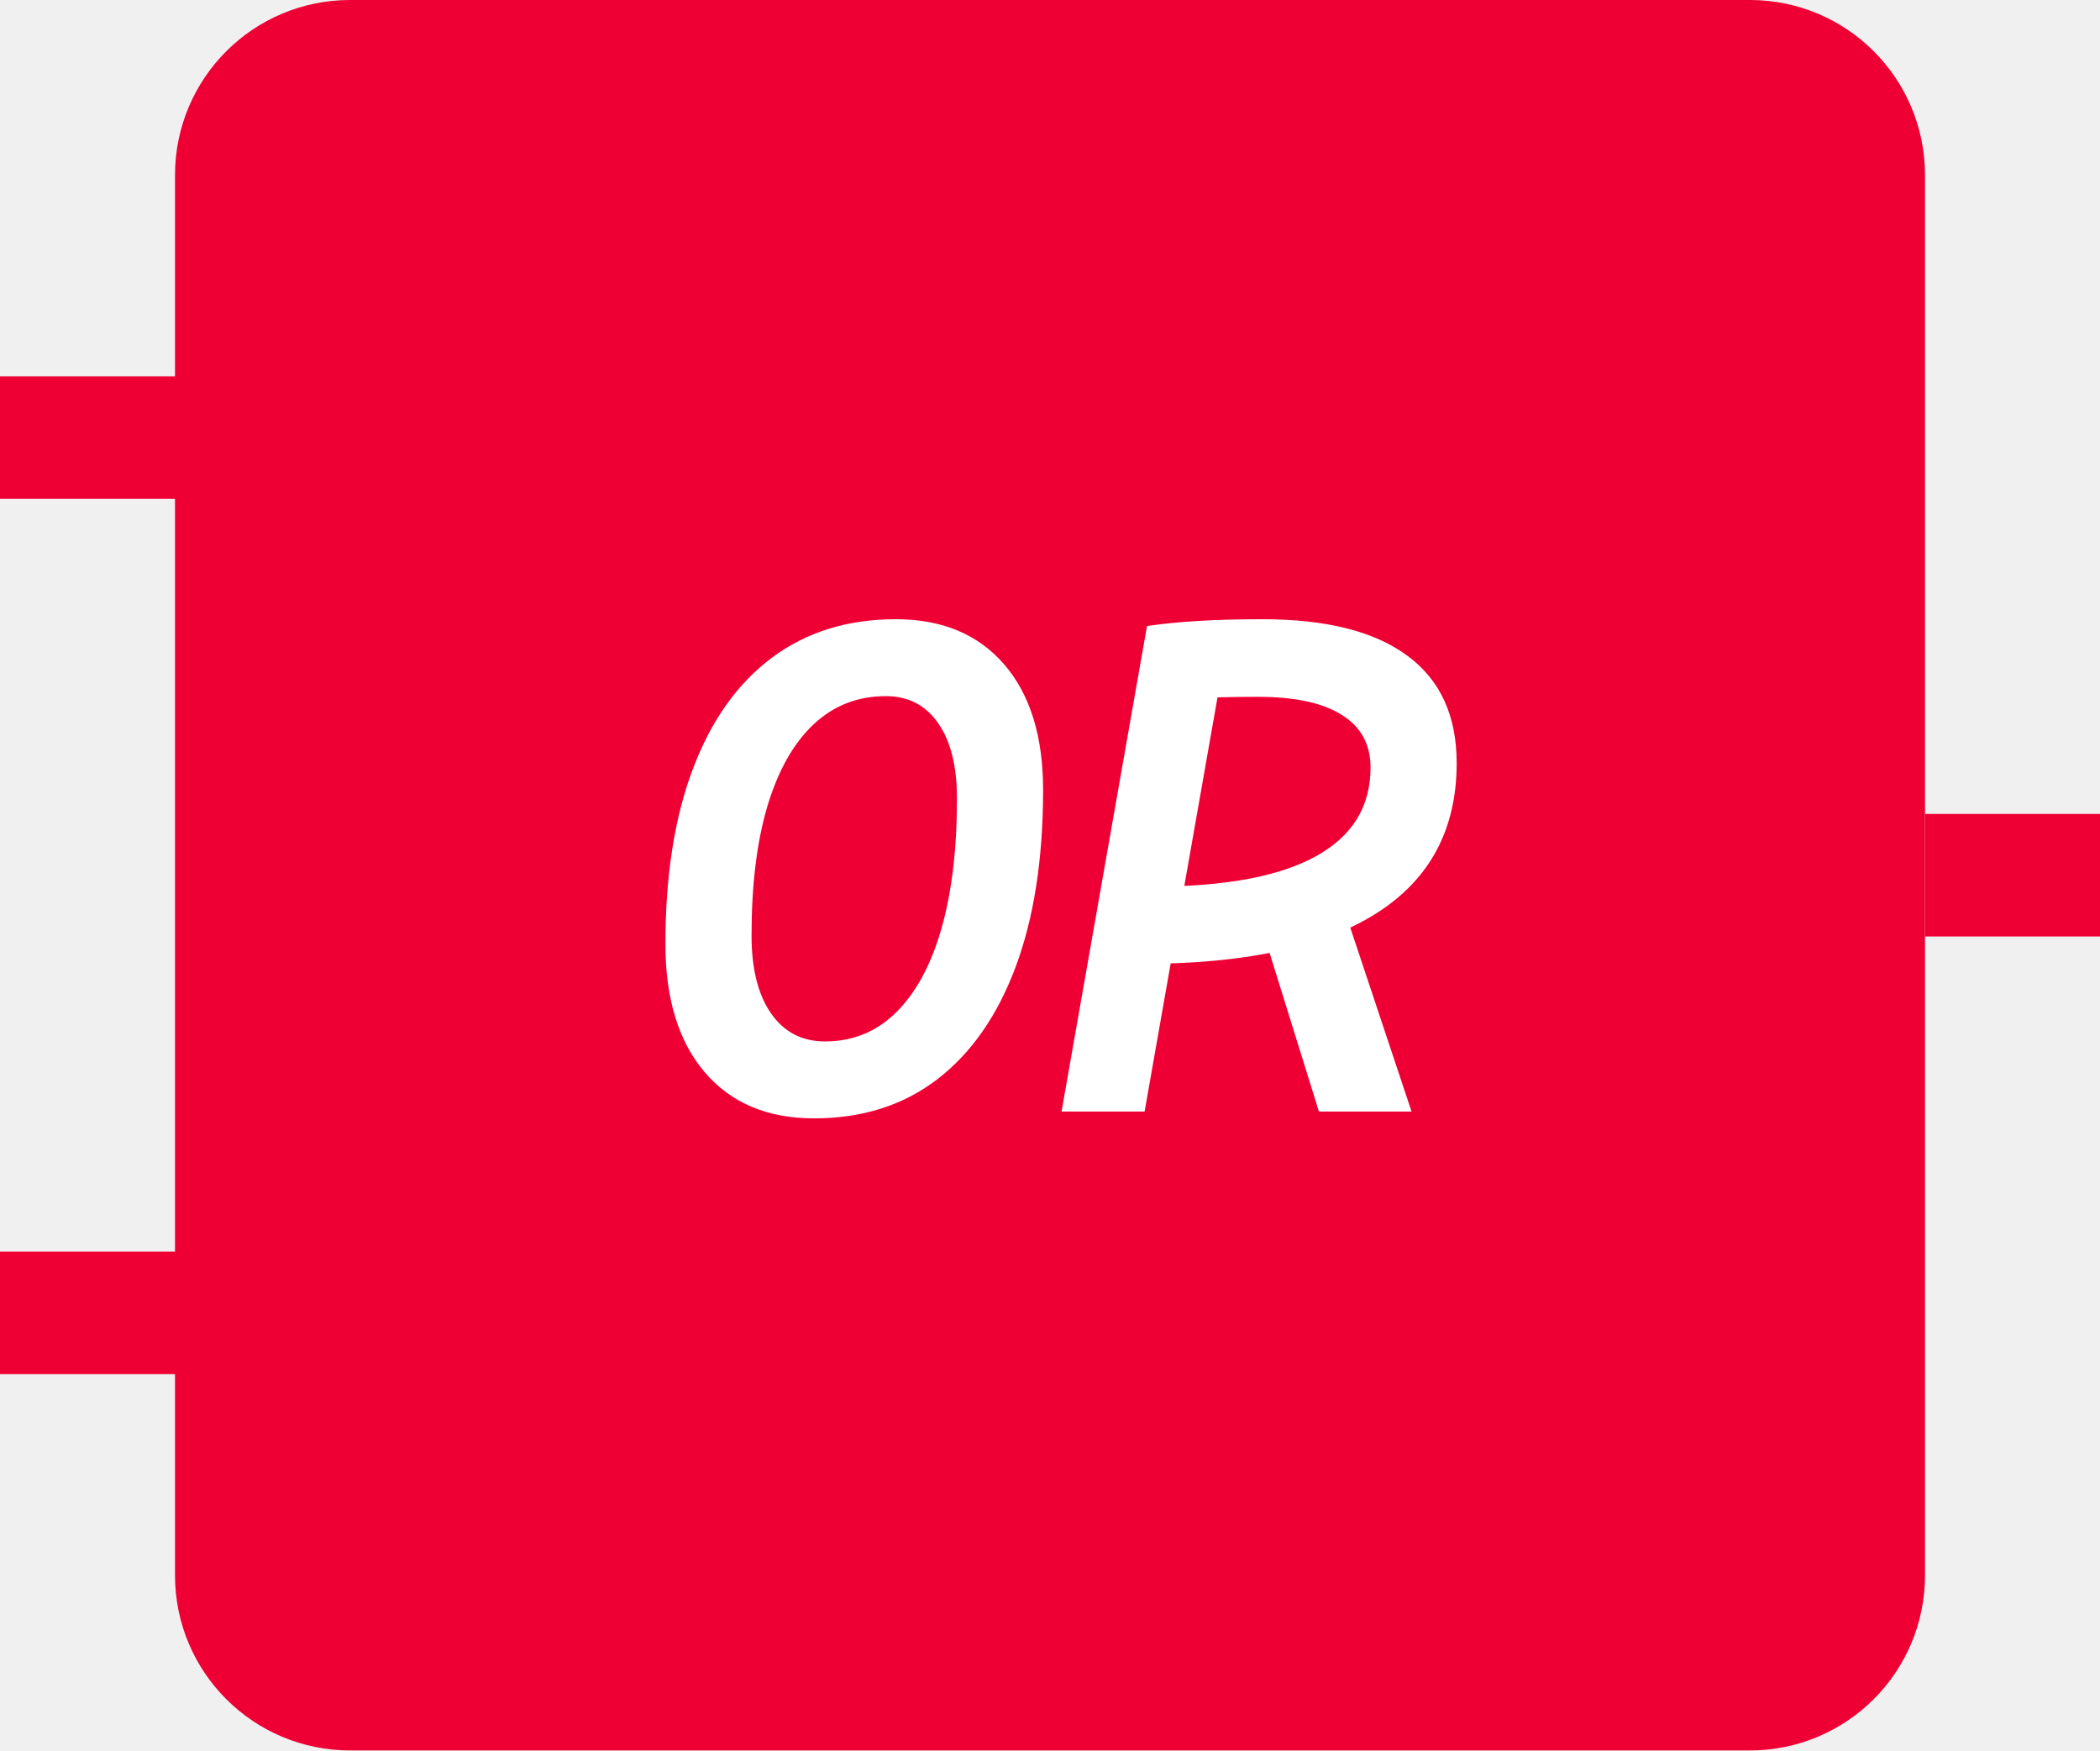
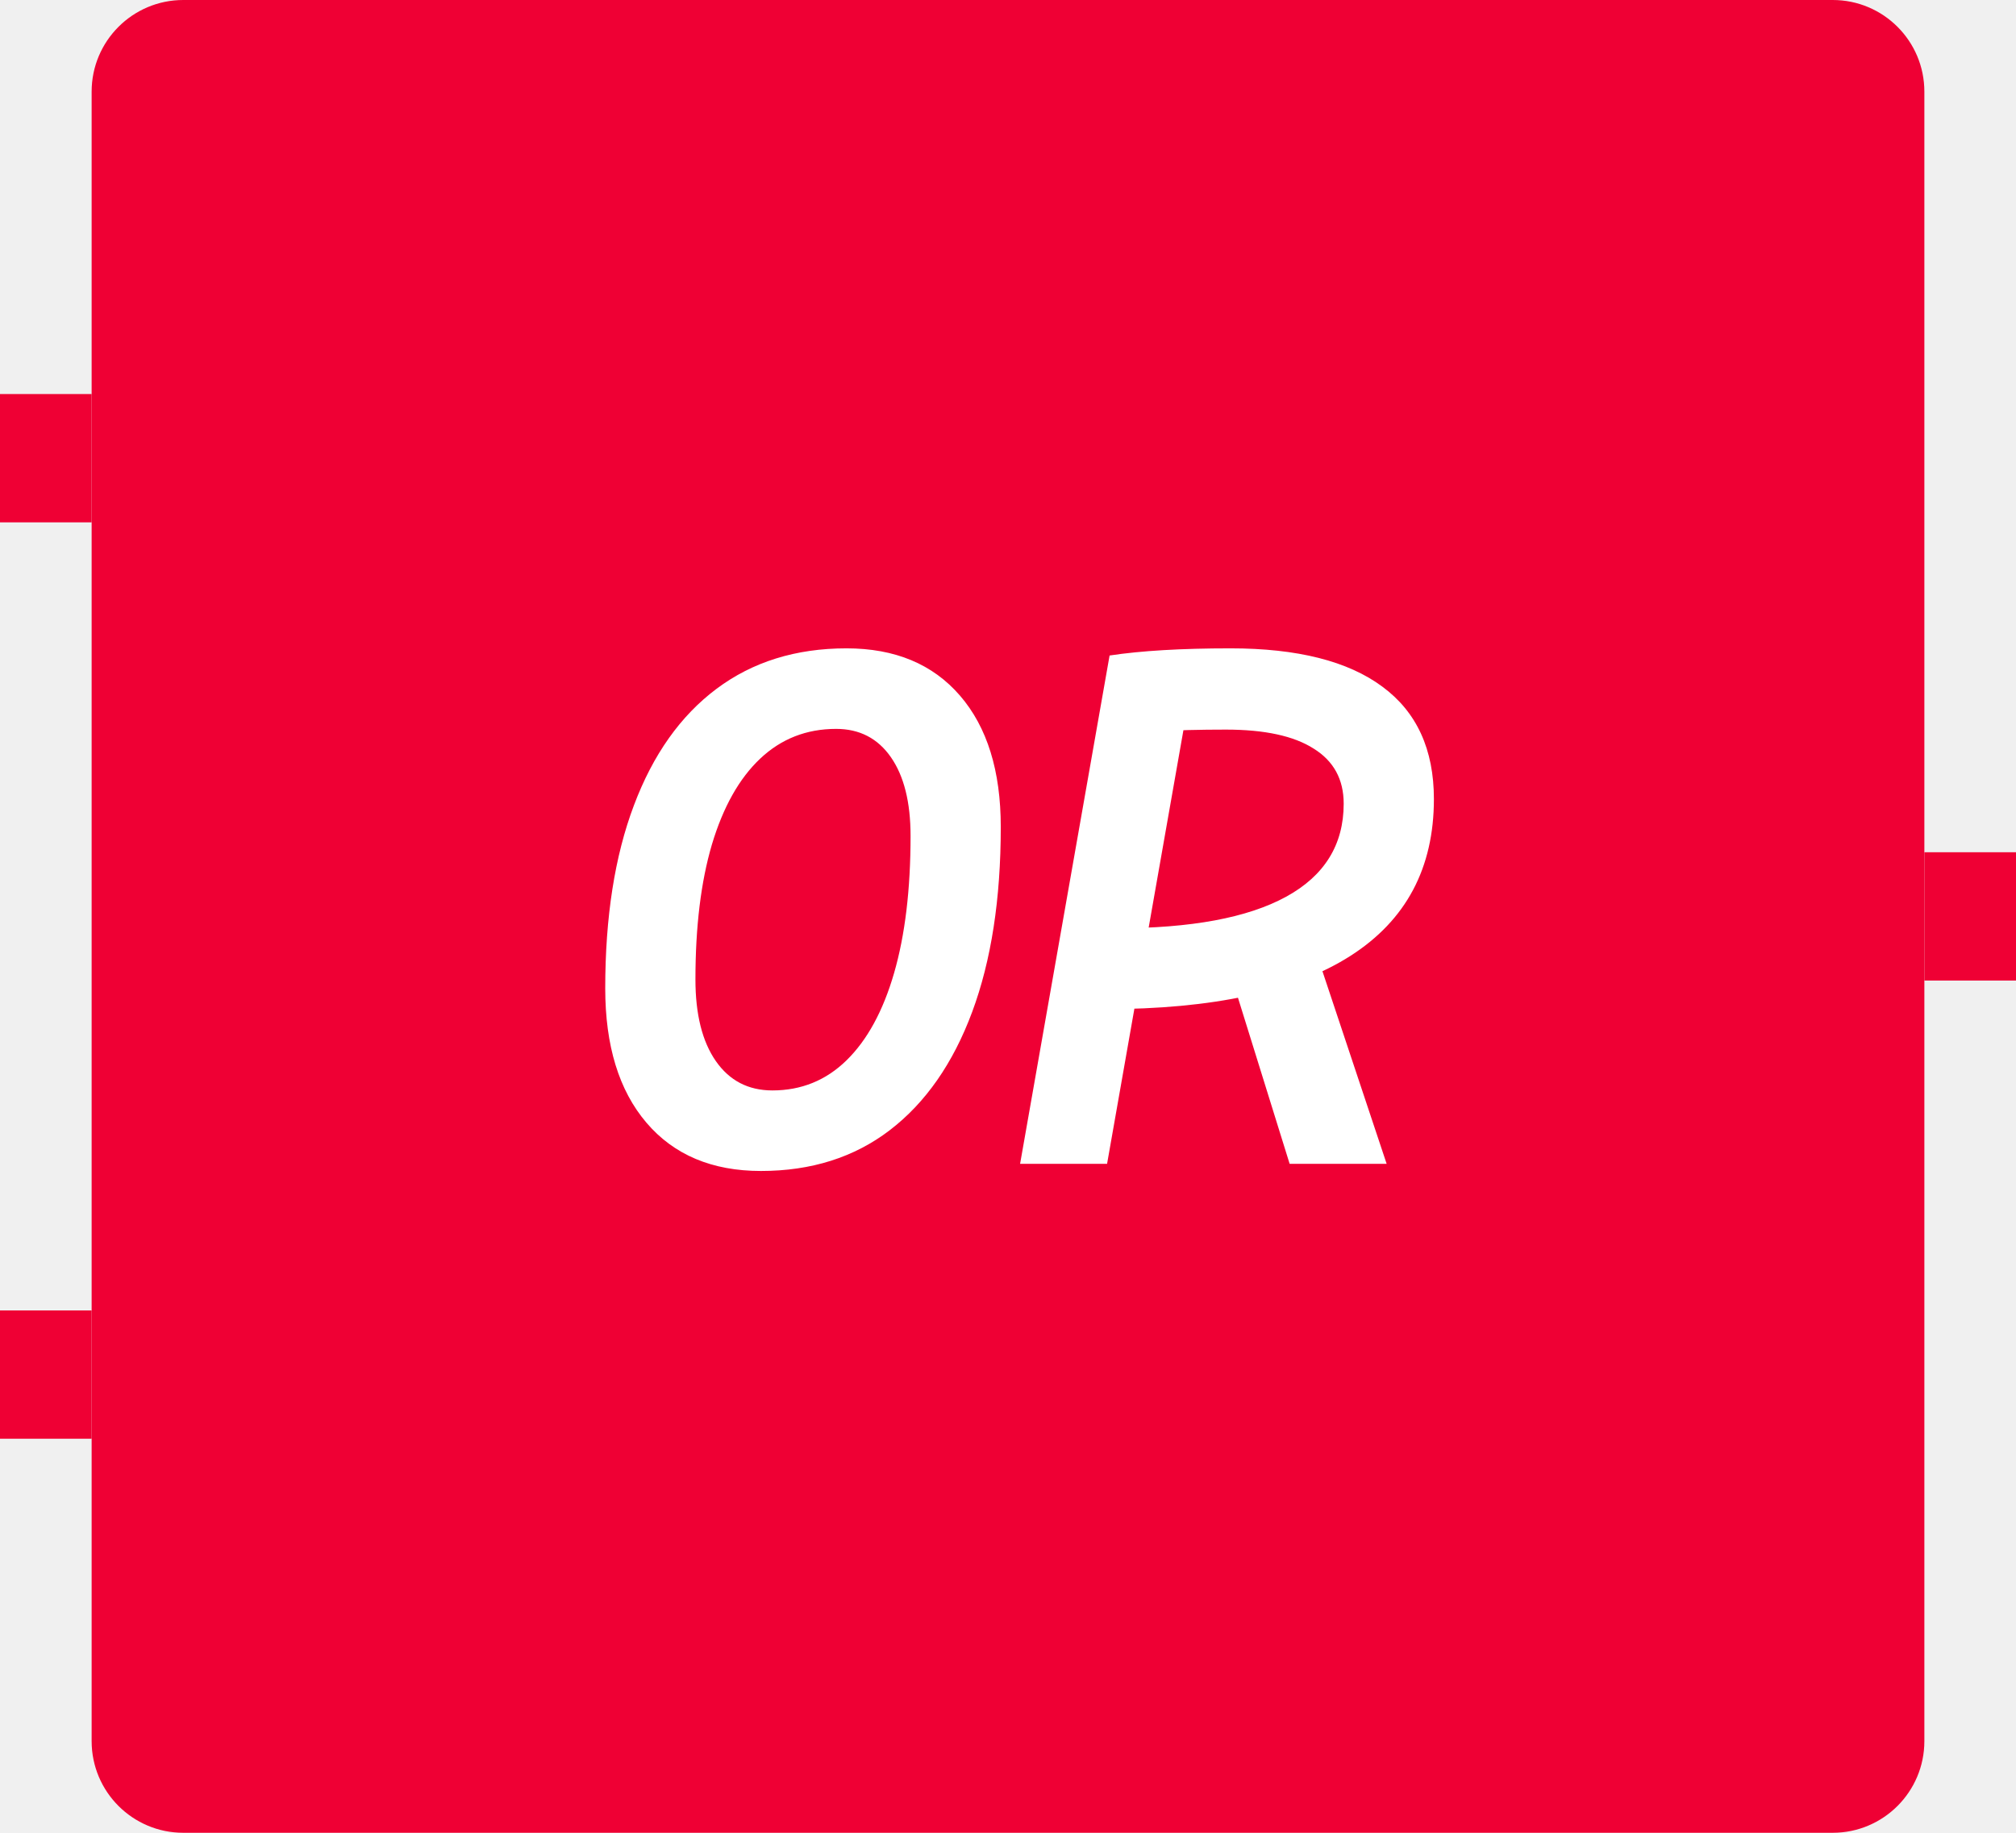
- <svg xmlns="http://www.w3.org/2000/svg" width="240" height="200" viewBox="0 0 240 200" fill="none">
-   <rect x="25" y="5" width="190" height="190" rx="15" fill="#EF0034" />
-   <rect x="25" y="5" width="190" height="190" rx="15" stroke="#EF0034" stroke-width="10" />
-   <path d="M93.039 127.781C87.701 127.781 83.534 126.023 80.539 122.508C77.544 118.992 76.047 114.109 76.047 107.859C76.047 100.073 77.088 93.419 79.172 87.898C81.255 82.352 84.263 78.107 88.195 75.164C92.128 72.221 96.854 70.75 102.375 70.75C107.661 70.75 111.789 72.469 114.758 75.906C117.727 79.344 119.211 84.122 119.211 90.242C119.211 98.107 118.169 104.839 116.086 110.438C114.003 116.036 111.008 120.333 107.102 123.328C103.221 126.297 98.534 127.781 93.039 127.781ZM94.289 118.992C97.44 118.992 100.135 117.898 102.375 115.711C104.641 113.497 106.372 110.32 107.57 106.18C108.768 102.039 109.367 97.052 109.367 91.219C109.367 87.547 108.651 84.682 107.219 82.625C105.786 80.568 103.794 79.539 101.242 79.539C98.013 79.539 95.253 80.62 92.961 82.781C90.669 84.943 88.912 88.068 87.688 92.156C86.49 96.219 85.891 101.128 85.891 106.883C85.891 110.685 86.633 113.654 88.117 115.789C89.602 117.924 91.659 118.992 94.289 118.992ZM126.164 110.125L127.453 101.297H131.828C139.979 101.297 146.151 100.151 150.344 97.859C154.536 95.568 156.633 92.182 156.633 87.703C156.633 85.047 155.539 83.042 153.352 81.688C151.19 80.307 148 79.617 143.781 79.617C138.104 79.617 133.443 79.878 129.797 80.398L131.086 71.531C134.523 71.01 138.924 70.75 144.289 70.75C151.581 70.75 157.102 72.143 160.852 74.93C164.602 77.69 166.477 81.779 166.477 87.195C166.477 94.721 163.443 100.424 157.375 104.305C151.307 108.185 142.362 110.125 130.539 110.125H126.164ZM121.32 127L131.086 71.531H140.578L130.812 127H121.32ZM150.734 127L143.078 102.391H153.117L161.32 127H150.734Z" fill="white" />
-   <path d="M20 57C23.866 57 27 53.866 27 50C27 46.134 23.866 43 20 43V57ZM0 57H20V43H0V57Z" fill="#EF0034" />
-   <path d="M20 157C23.866 157 27 153.866 27 150C27 146.134 23.866 143 20 143V157ZM0 157H20V143H0V157Z" fill="#EF0034" />
-   <path d="M220 100H240" stroke="#EF0034" stroke-width="14" />
+ <svg xmlns="http://www.w3.org/2000/svg" width="220" height="200" viewBox="0 0 220 200" fill="none">
+   <rect x="10" width="200" height="200" rx="10" fill="#EF0034" />
+   <path d="M83.039 127.781C77.701 127.781 73.534 126.023 70.539 122.508C67.544 118.992 66.047 114.109 66.047 107.859C66.047 100.073 67.088 93.419 69.172 87.898C71.255 82.352 74.263 78.107 78.195 75.164C82.128 72.221 86.854 70.75 92.375 70.75C97.662 70.75 101.789 72.469 104.758 75.906C107.727 79.344 109.211 84.122 109.211 90.242C109.211 98.107 108.169 104.839 106.086 110.438C104.003 116.036 101.008 120.333 97.102 123.328C93.221 126.297 88.534 127.781 83.039 127.781ZM84.289 118.992C87.44 118.992 90.135 117.898 92.375 115.711C94.641 113.497 96.372 110.32 97.57 106.18C98.768 102.039 99.367 97.052 99.367 91.219C99.367 87.547 98.651 84.682 97.219 82.625C95.787 80.568 93.794 79.539 91.242 79.539C88.013 79.539 85.253 80.62 82.961 82.781C80.669 84.943 78.912 88.068 77.688 92.156C76.49 96.219 75.891 101.128 75.891 106.883C75.891 110.685 76.633 113.654 78.117 115.789C79.602 117.924 81.659 118.992 84.289 118.992ZM116.164 110.125L117.453 101.297H121.828C129.979 101.297 136.151 100.151 140.344 97.859C144.536 95.568 146.633 92.182 146.633 87.703C146.633 85.047 145.539 83.042 143.352 81.688C141.19 80.307 138 79.617 133.781 79.617C128.104 79.617 123.443 79.878 119.797 80.398L121.086 71.531C124.523 71.01 128.924 70.75 134.289 70.75C141.581 70.75 147.102 72.143 150.852 74.93C154.602 77.69 156.477 81.779 156.477 87.195C156.477 94.721 153.443 100.424 147.375 104.305C141.307 108.185 132.362 110.125 120.539 110.125H116.164ZM111.32 127L121.086 71.531H130.578L120.812 127H111.32ZM140.734 127L133.078 102.391H143.117L151.32 127H140.734Z" fill="white" />
+   <path d="M0 50H10" stroke="#EF0034" stroke-width="14" />
+   <path d="M0 150H10" stroke="#EF0034" stroke-width="14" />
+   <path d="M210 100H220" stroke="#EF0034" stroke-width="14" />
</svg>
